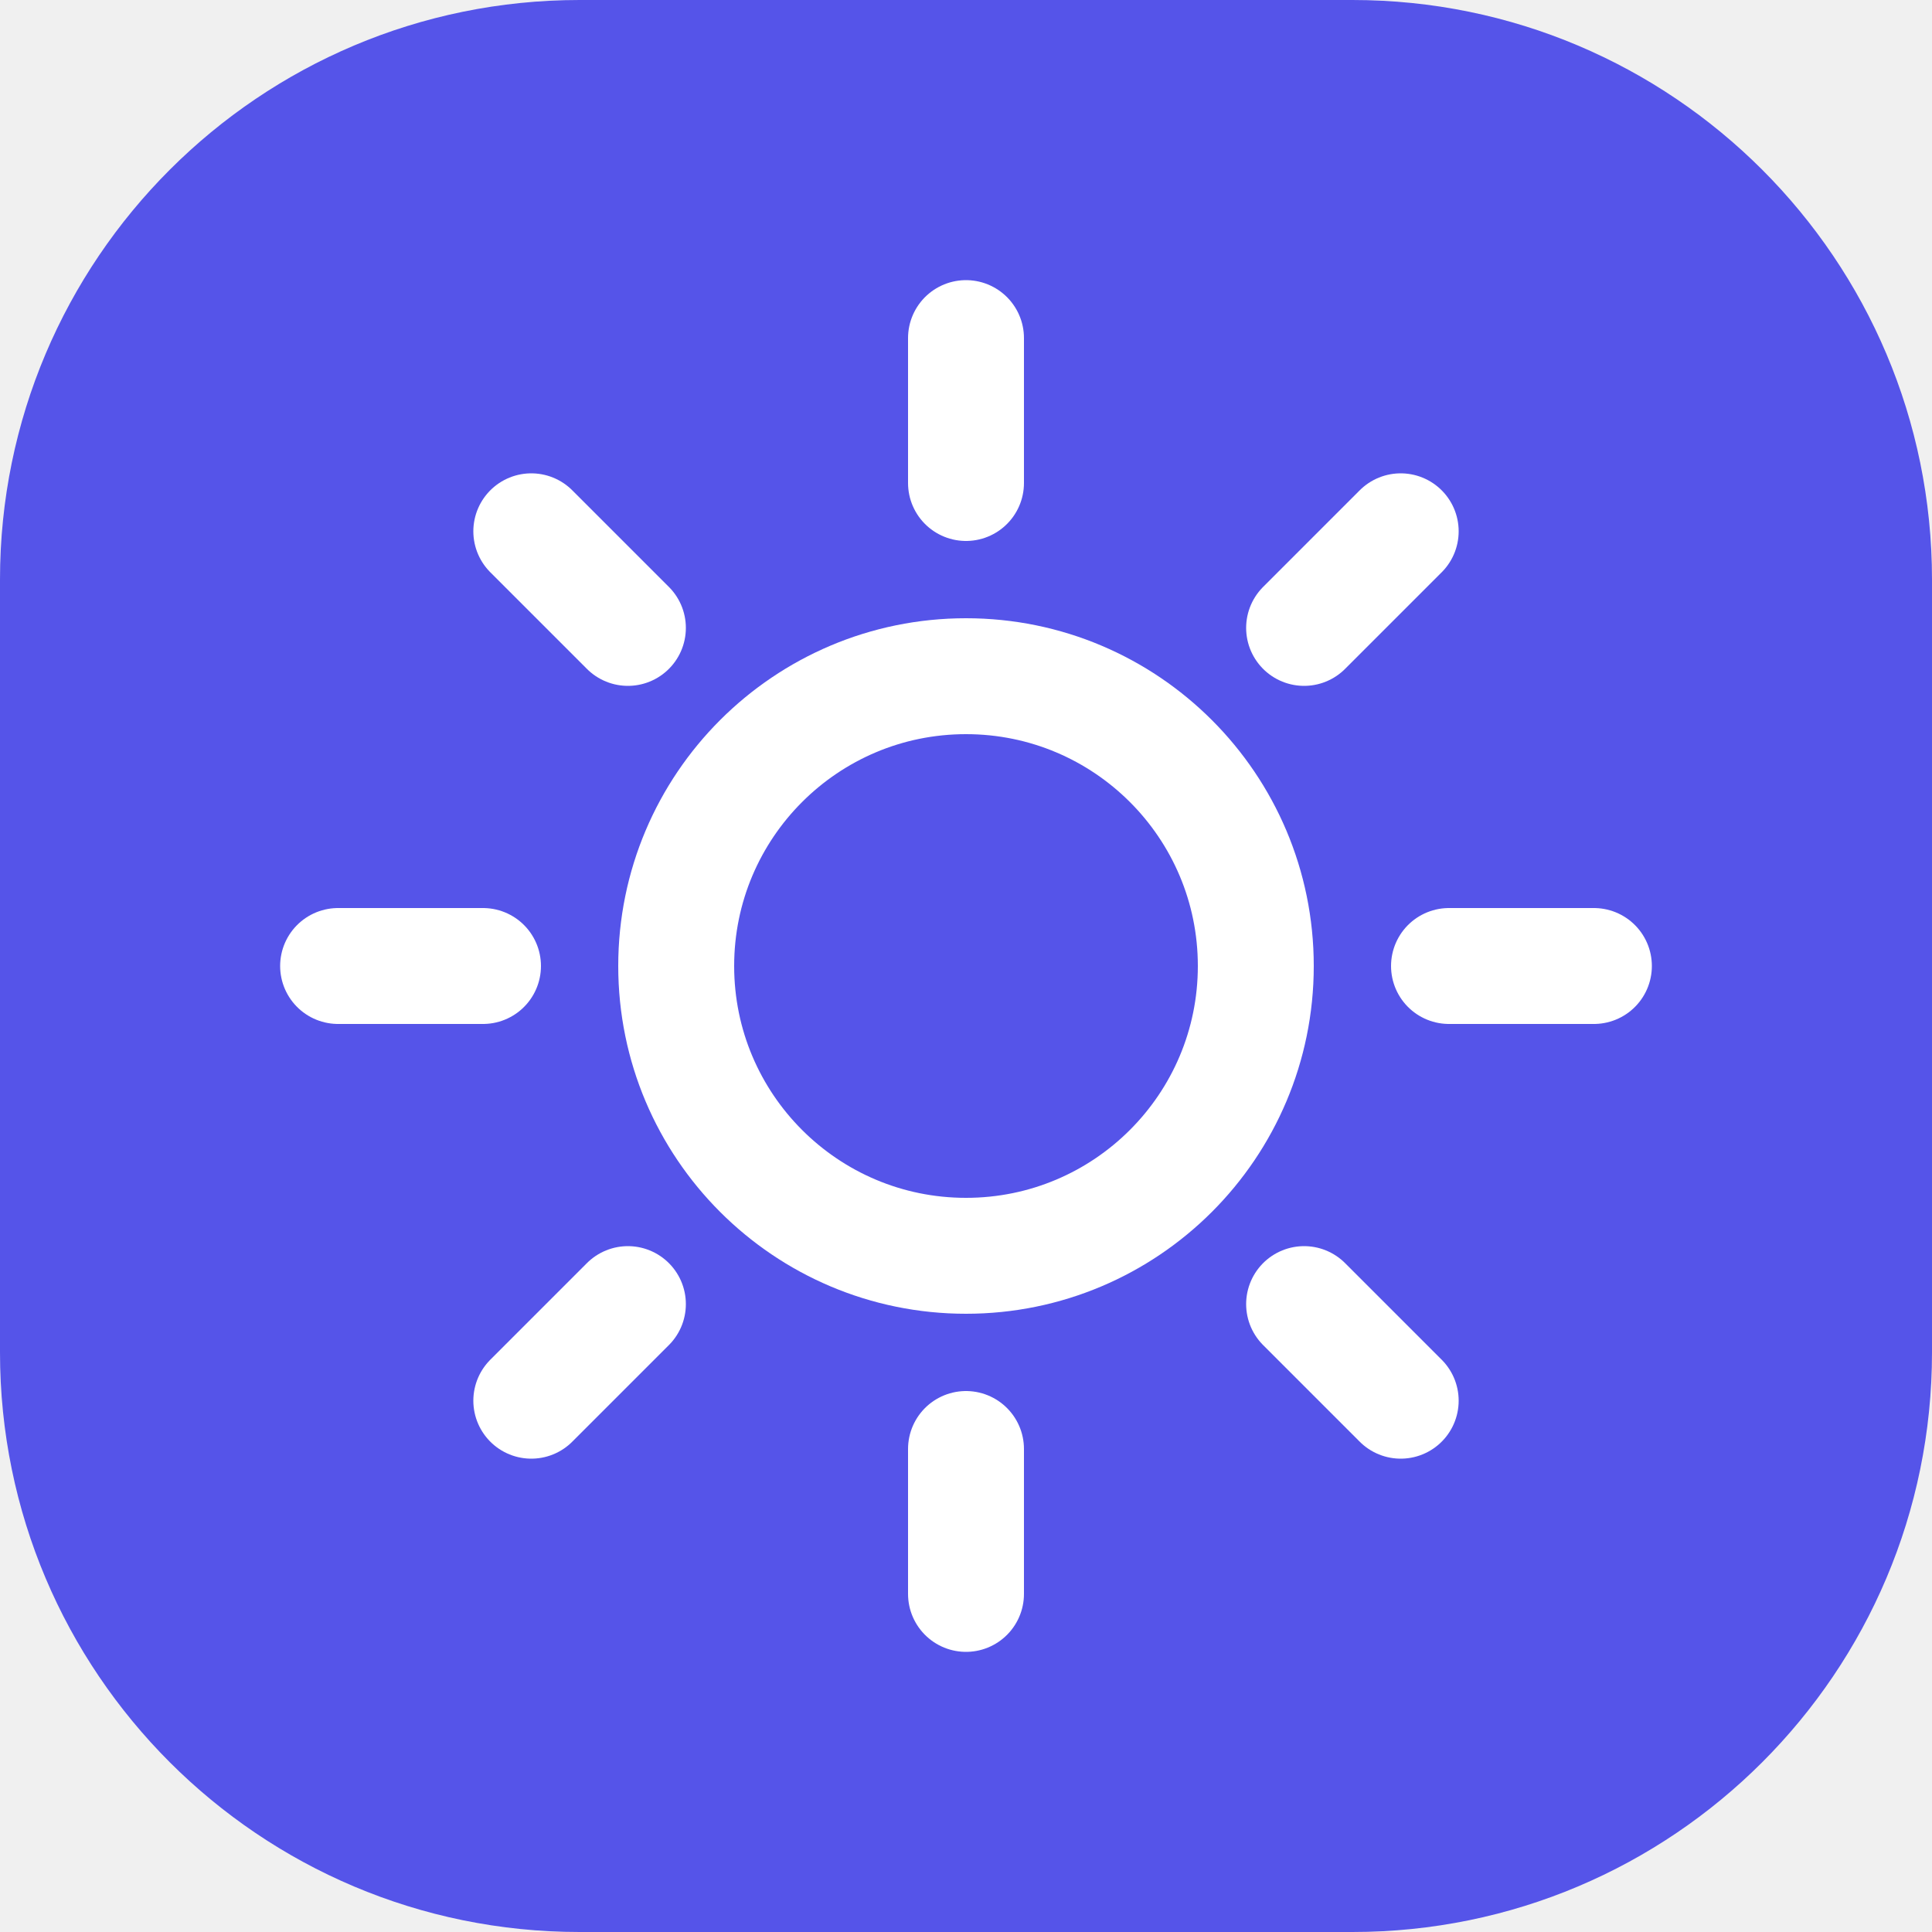
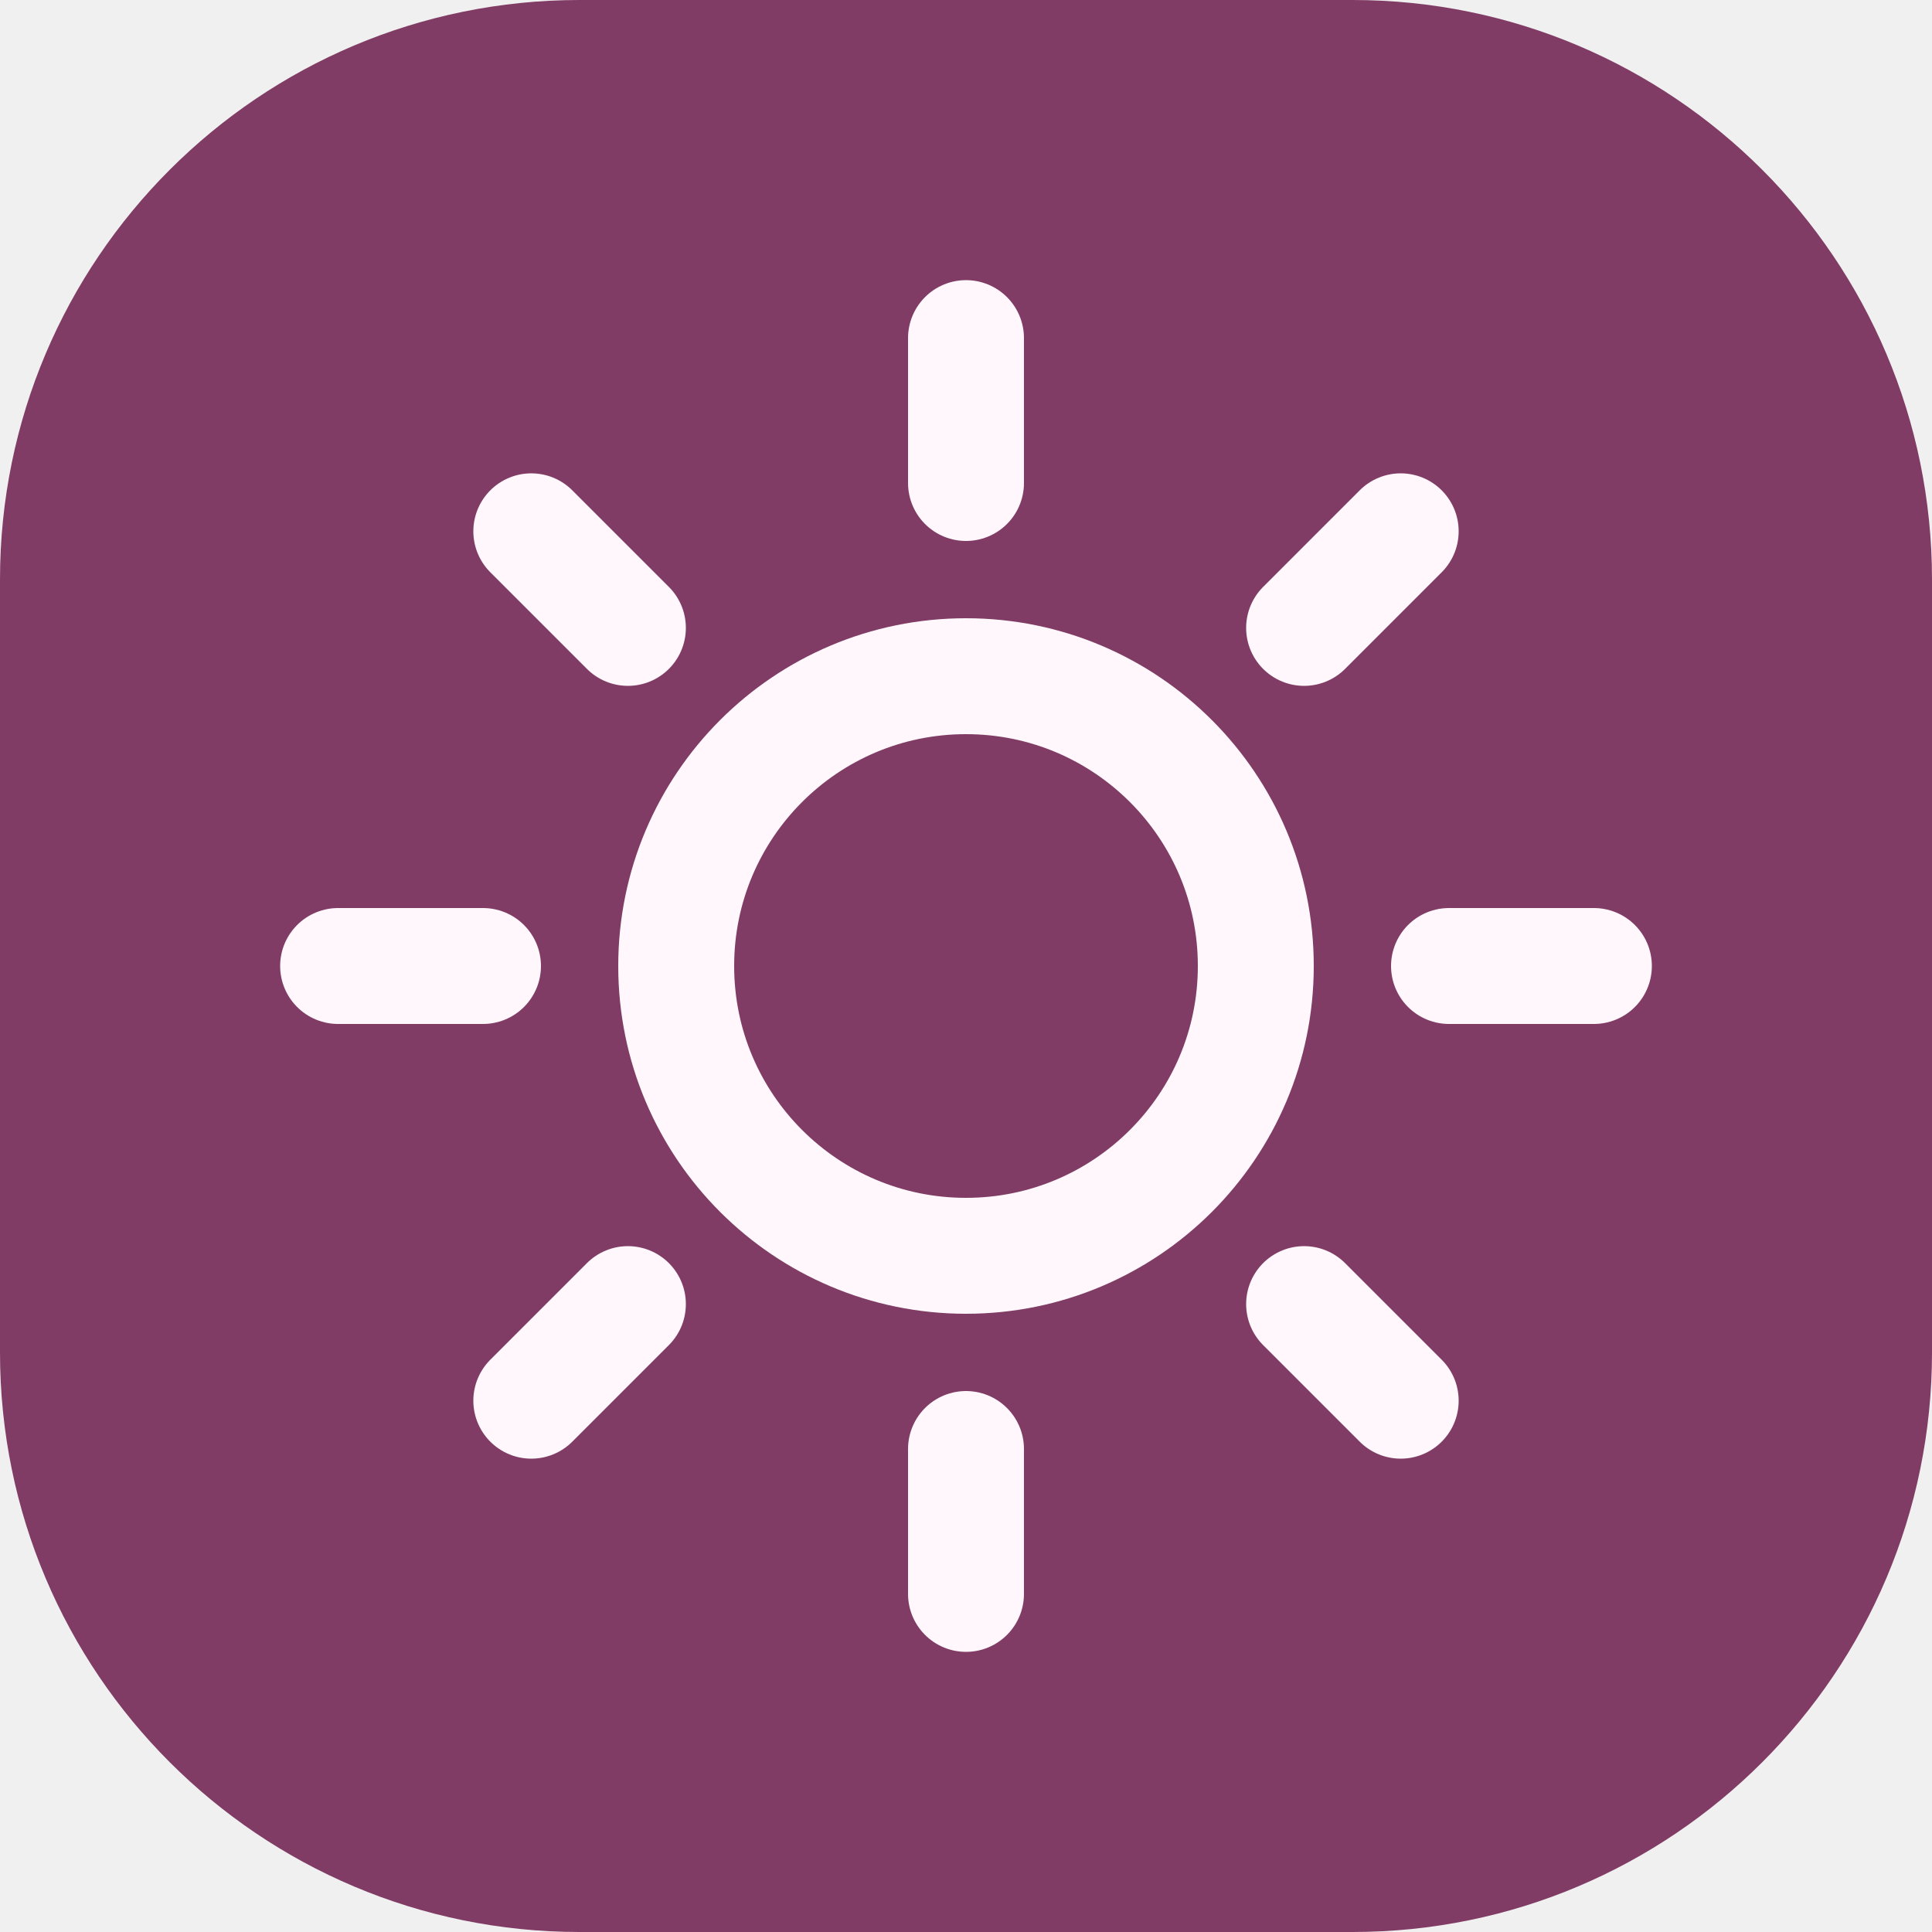
<svg xmlns="http://www.w3.org/2000/svg" viewBox="0 0 40 40">
-   <rect width="40" height="40" rx="12" fill="#5554e9" />
-   <g fill="none" stroke="#fff" stroke-width="2.4" stroke-linecap="round">
+   <rect width="40" height="40" rx="12" fill="#803c65" />
+   <g fill="none" stroke="#fff7fb" stroke-width="2.4" stroke-linecap="round">
    <circle cx="20" cy="20" r="6" />
    <path d="M20 7v3m0 20v3M7 20h3m20 0h3M11 11l2 2m14 14 2 2M29 11l-2 2M13 27l-2 2" />
  </g>
</svg>
